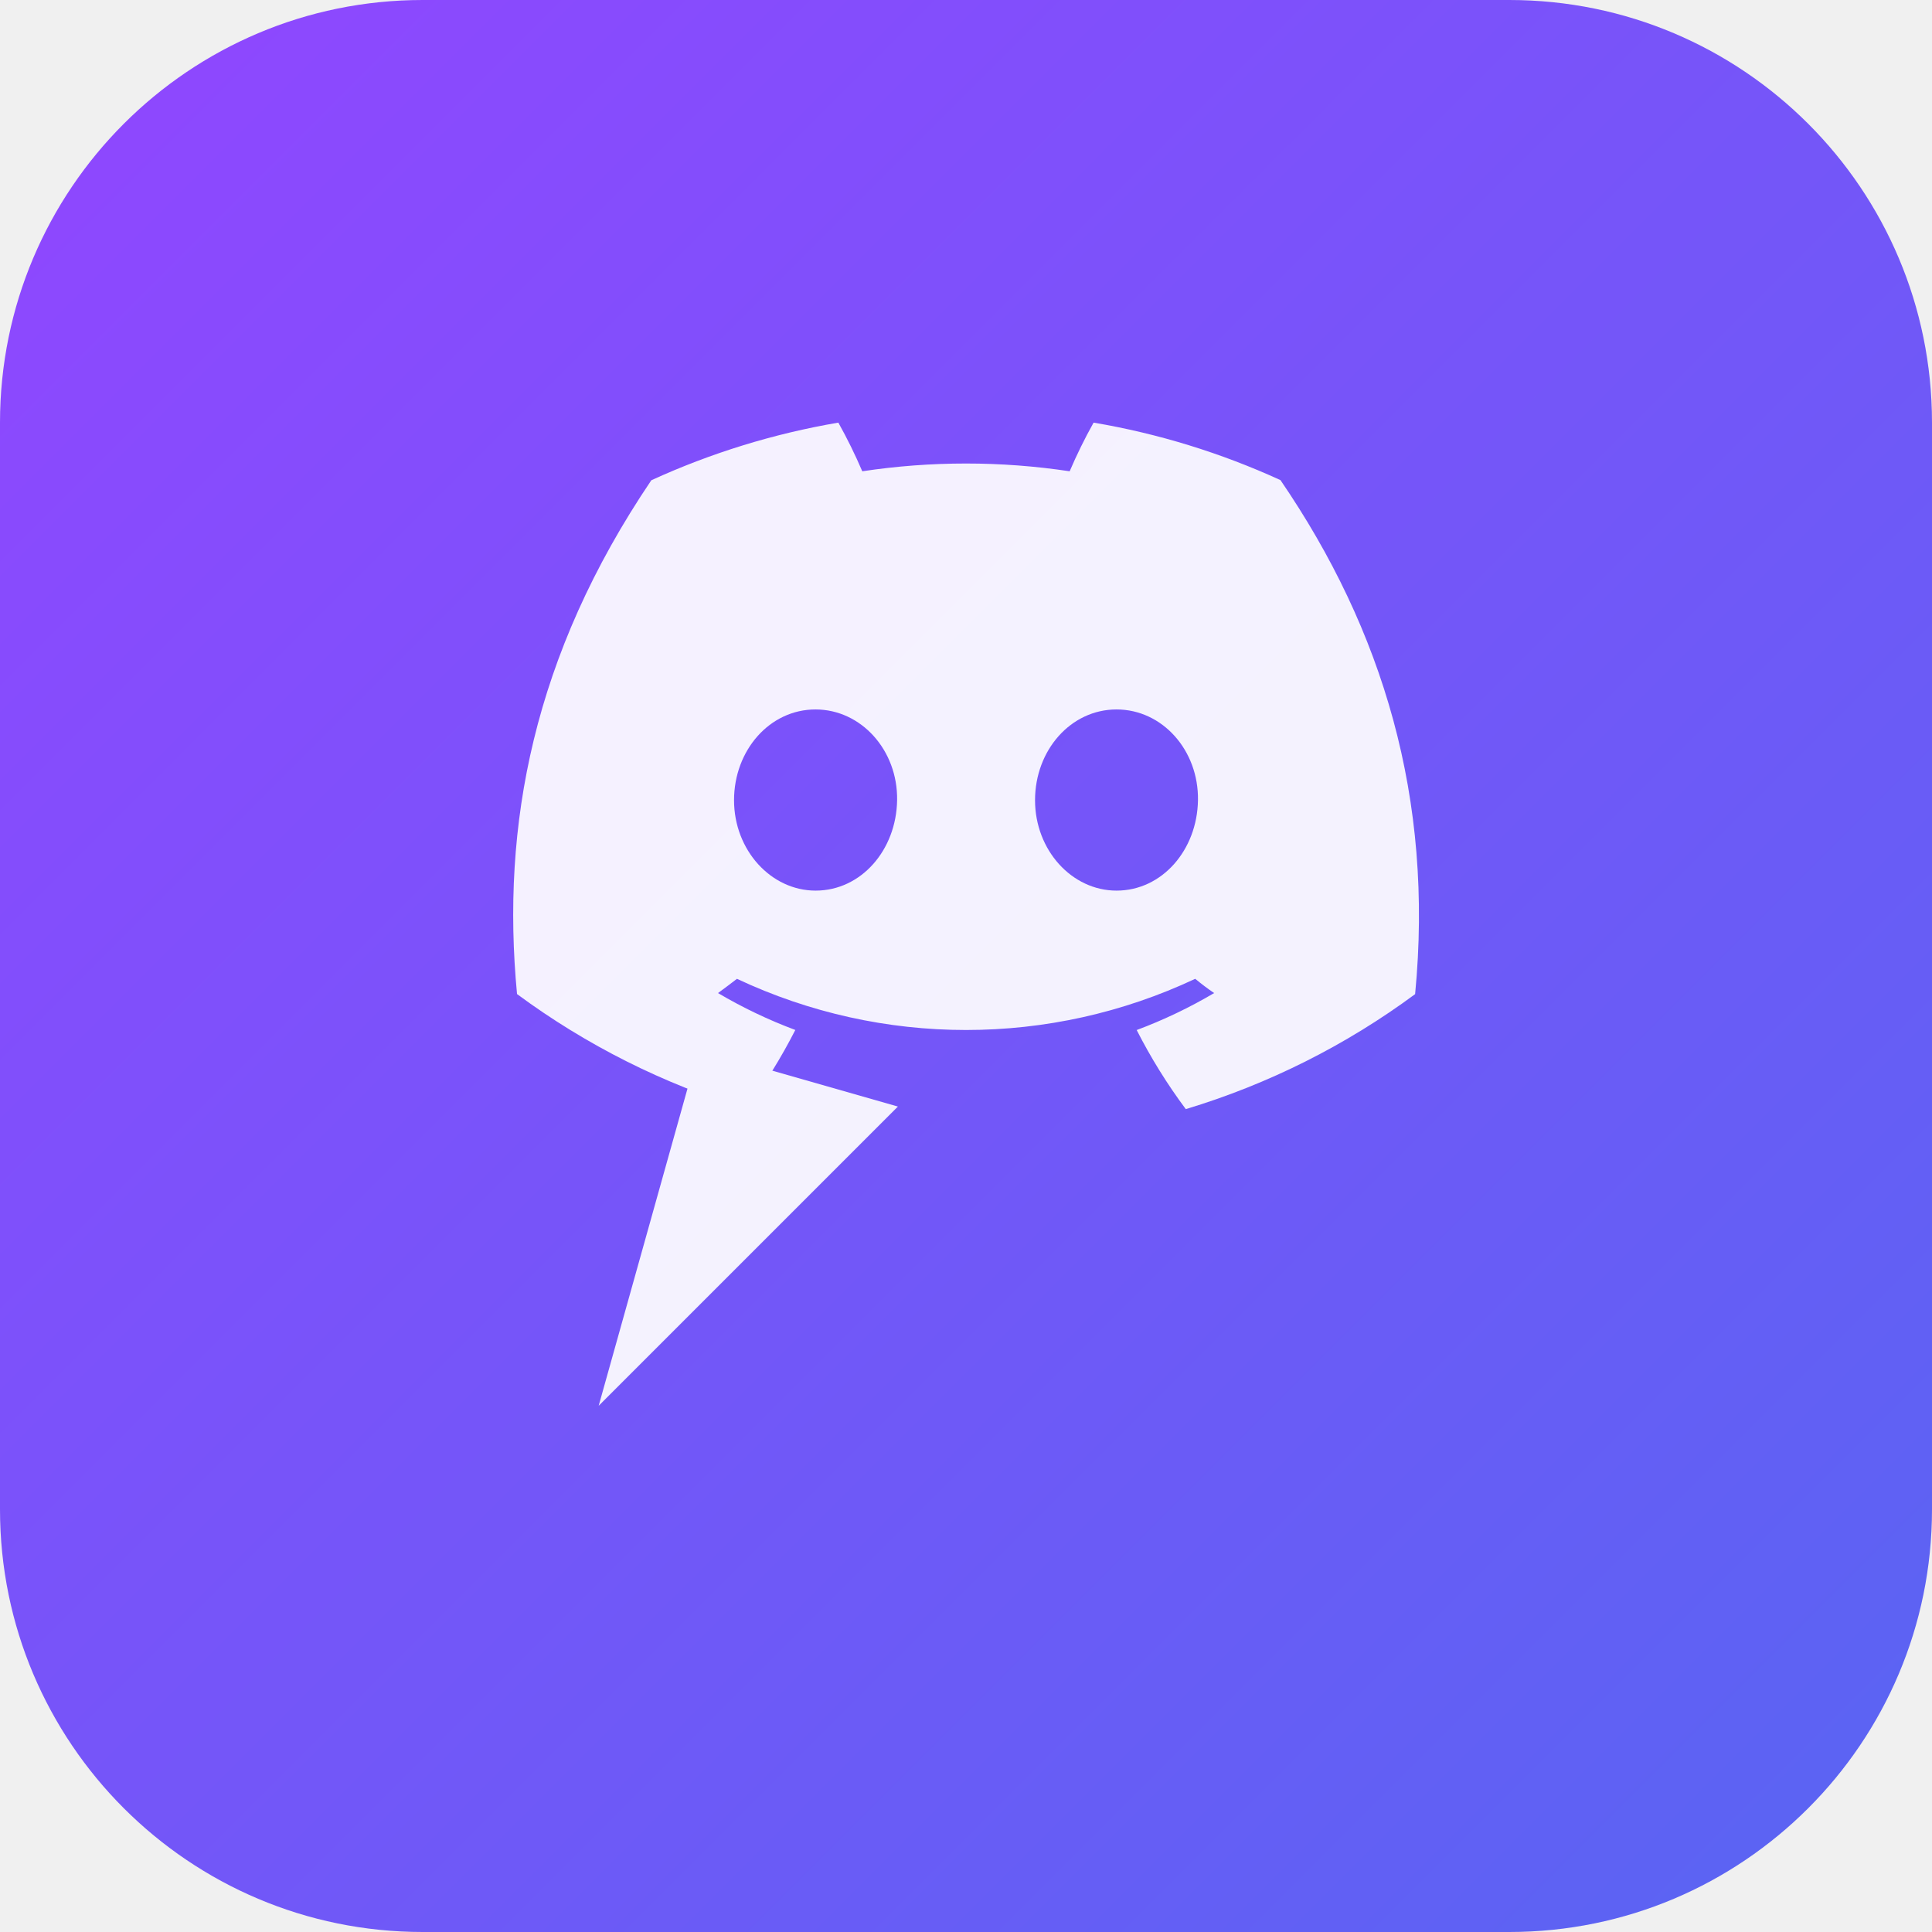
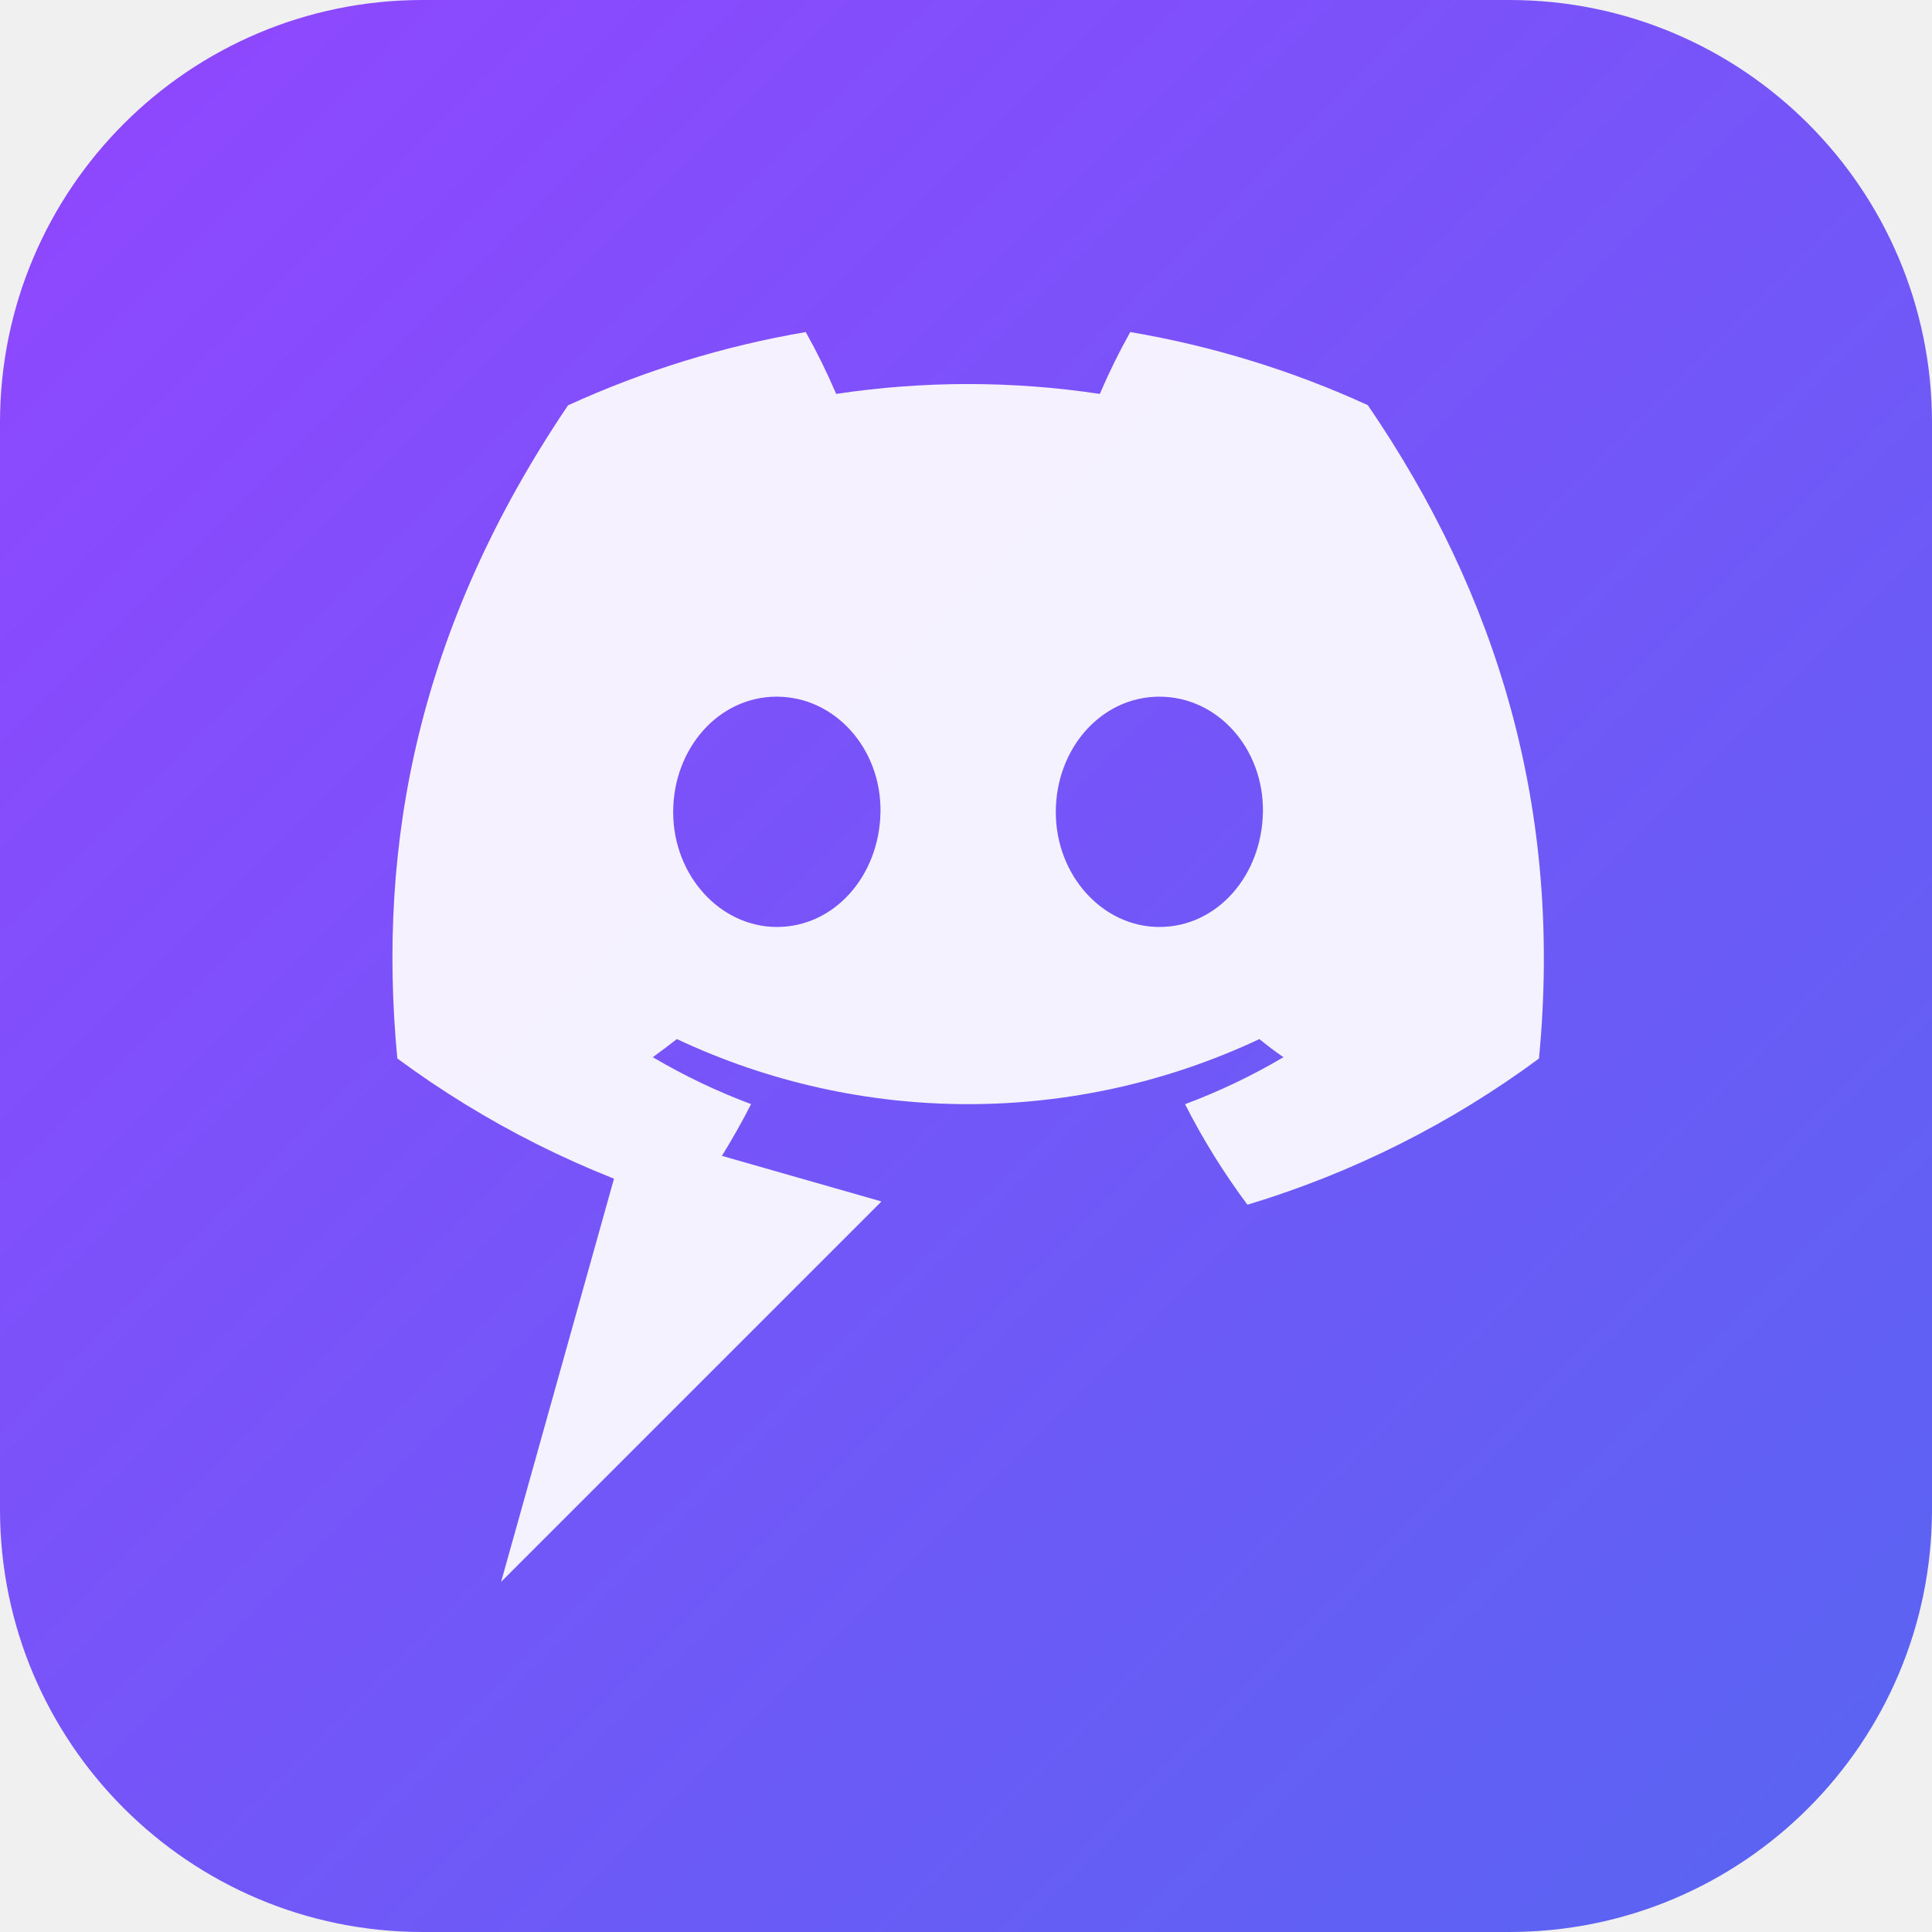
<svg xmlns="http://www.w3.org/2000/svg" viewBox="0 0 64 64" fill="none">
  <defs>
    <linearGradient id="g" x1="0" y1="0" x2="64" y2="64" gradientUnits="userSpaceOnUse">
      <stop offset="0%" stop-color="#9146FF" />
      <stop offset="100%" stop-color="#5865F2" />
    </linearGradient>
  </defs>
  <rect width="64" height="64" rx="14" fill="url(#g)" />
-   <g transform="translate(17, 14) scale(0.236)" fill="white" opacity="0.92">
+   <g transform="translate(13, 11) scale(0.3)" fill="white" opacity="0.92">
    <path d="M107.7,8.07A105.15,105.15,0,0,0,81.47,0a72.06,72.06,0,0,0-3.36,6.83A97.68,97.68,0,0,0,49,6.83,72.37,72.37,0,0,0,45.64,0,105.89,105.89,0,0,0,19.39,8.09C2.79,32.65-1.71,56.6.54,80.21h0A105.73,105.73,0,0,0,32.71,96.36,77.7,77.7,0,0,0,39.6,85.25a68.42,68.42,0,0,1-10.85-5.18c.91-.66,1.8-1.34,2.66-2a75.57,75.57,0,0,0,64.32,0c.87.71,1.76,1.39,2.66,2a68.68,68.68,0,0,1-10.87,5.19,77,77,0,0,0,6.89,11.1A105.25,105.25,0,0,0,126.6,80.22h0C129.24,52.84,122.09,29.11,107.7,8.07ZM42.45,65.69C36.18,65.69,31,60,31,53s5-12.74,11.43-12.74S54,46,53.89,53,48.84,65.69,42.45,65.69Zm42.24,0C78.41,65.69,73.25,60,73.25,53s5-12.74,11.44-12.74S96.23,46,96.12,53,91.08,65.69,84.69,65.69Z" />
    <polygon points="26,88 54,96 12,138" />
  </g>
</svg>
